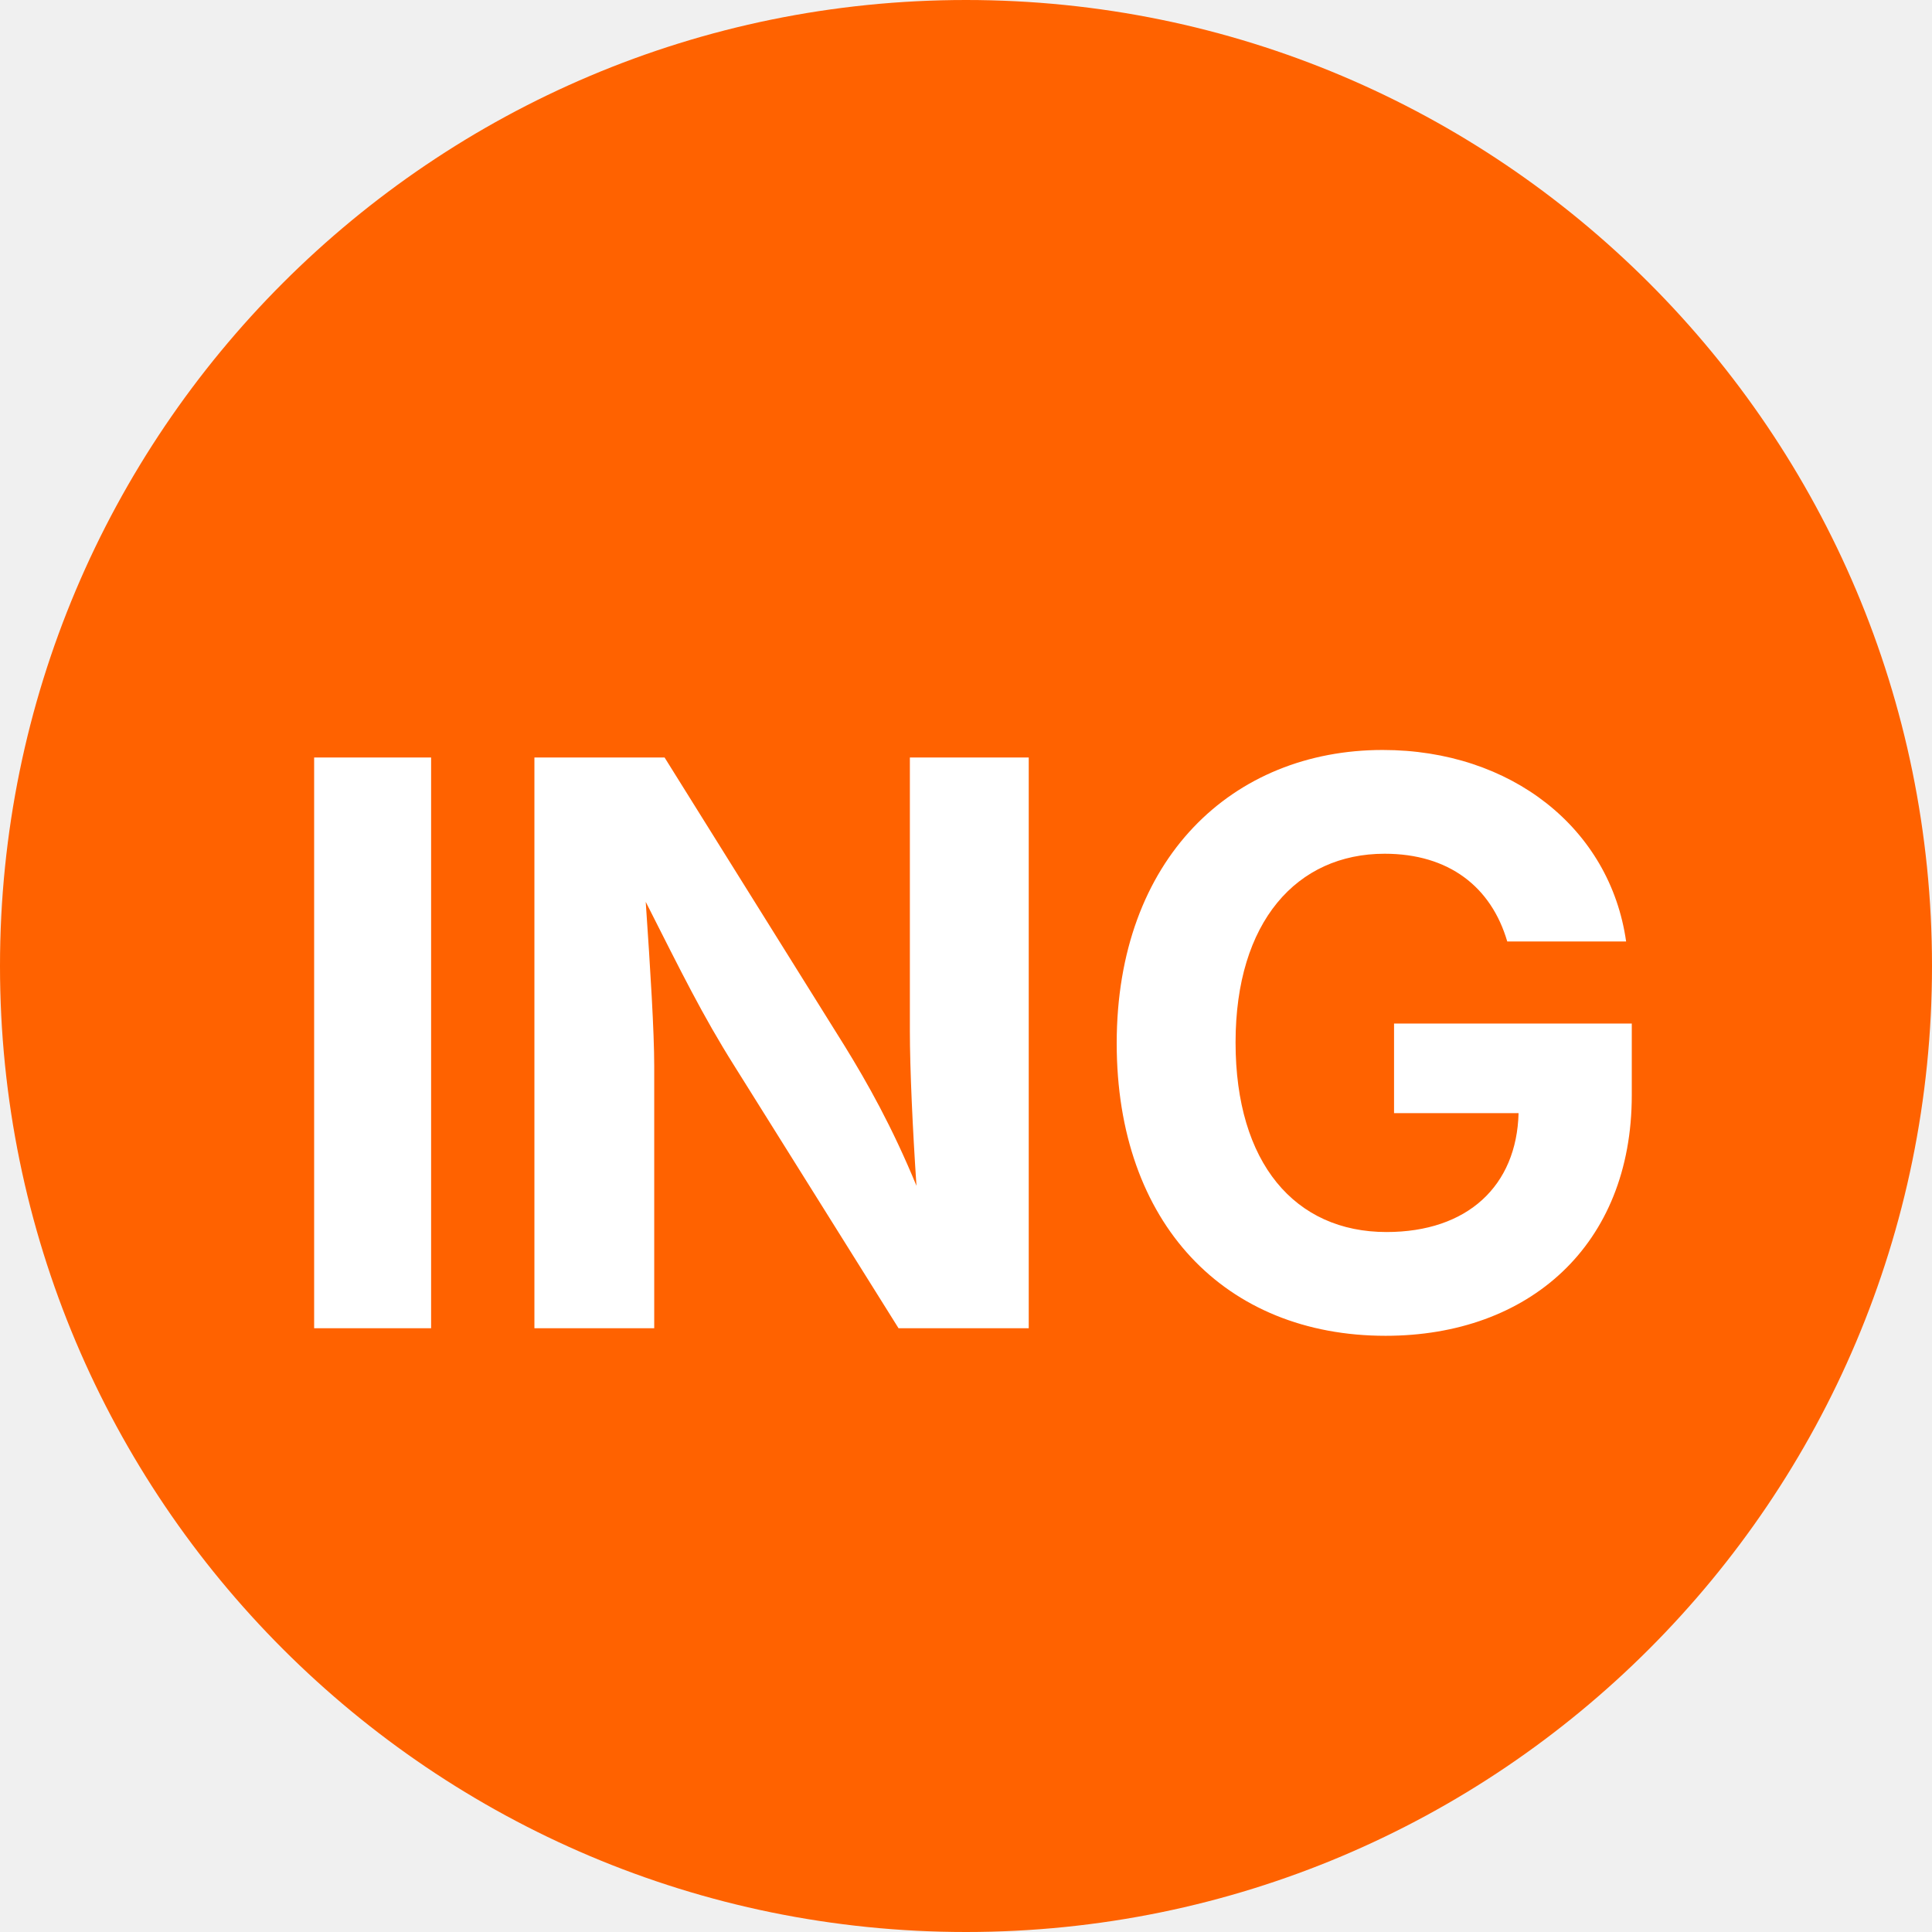
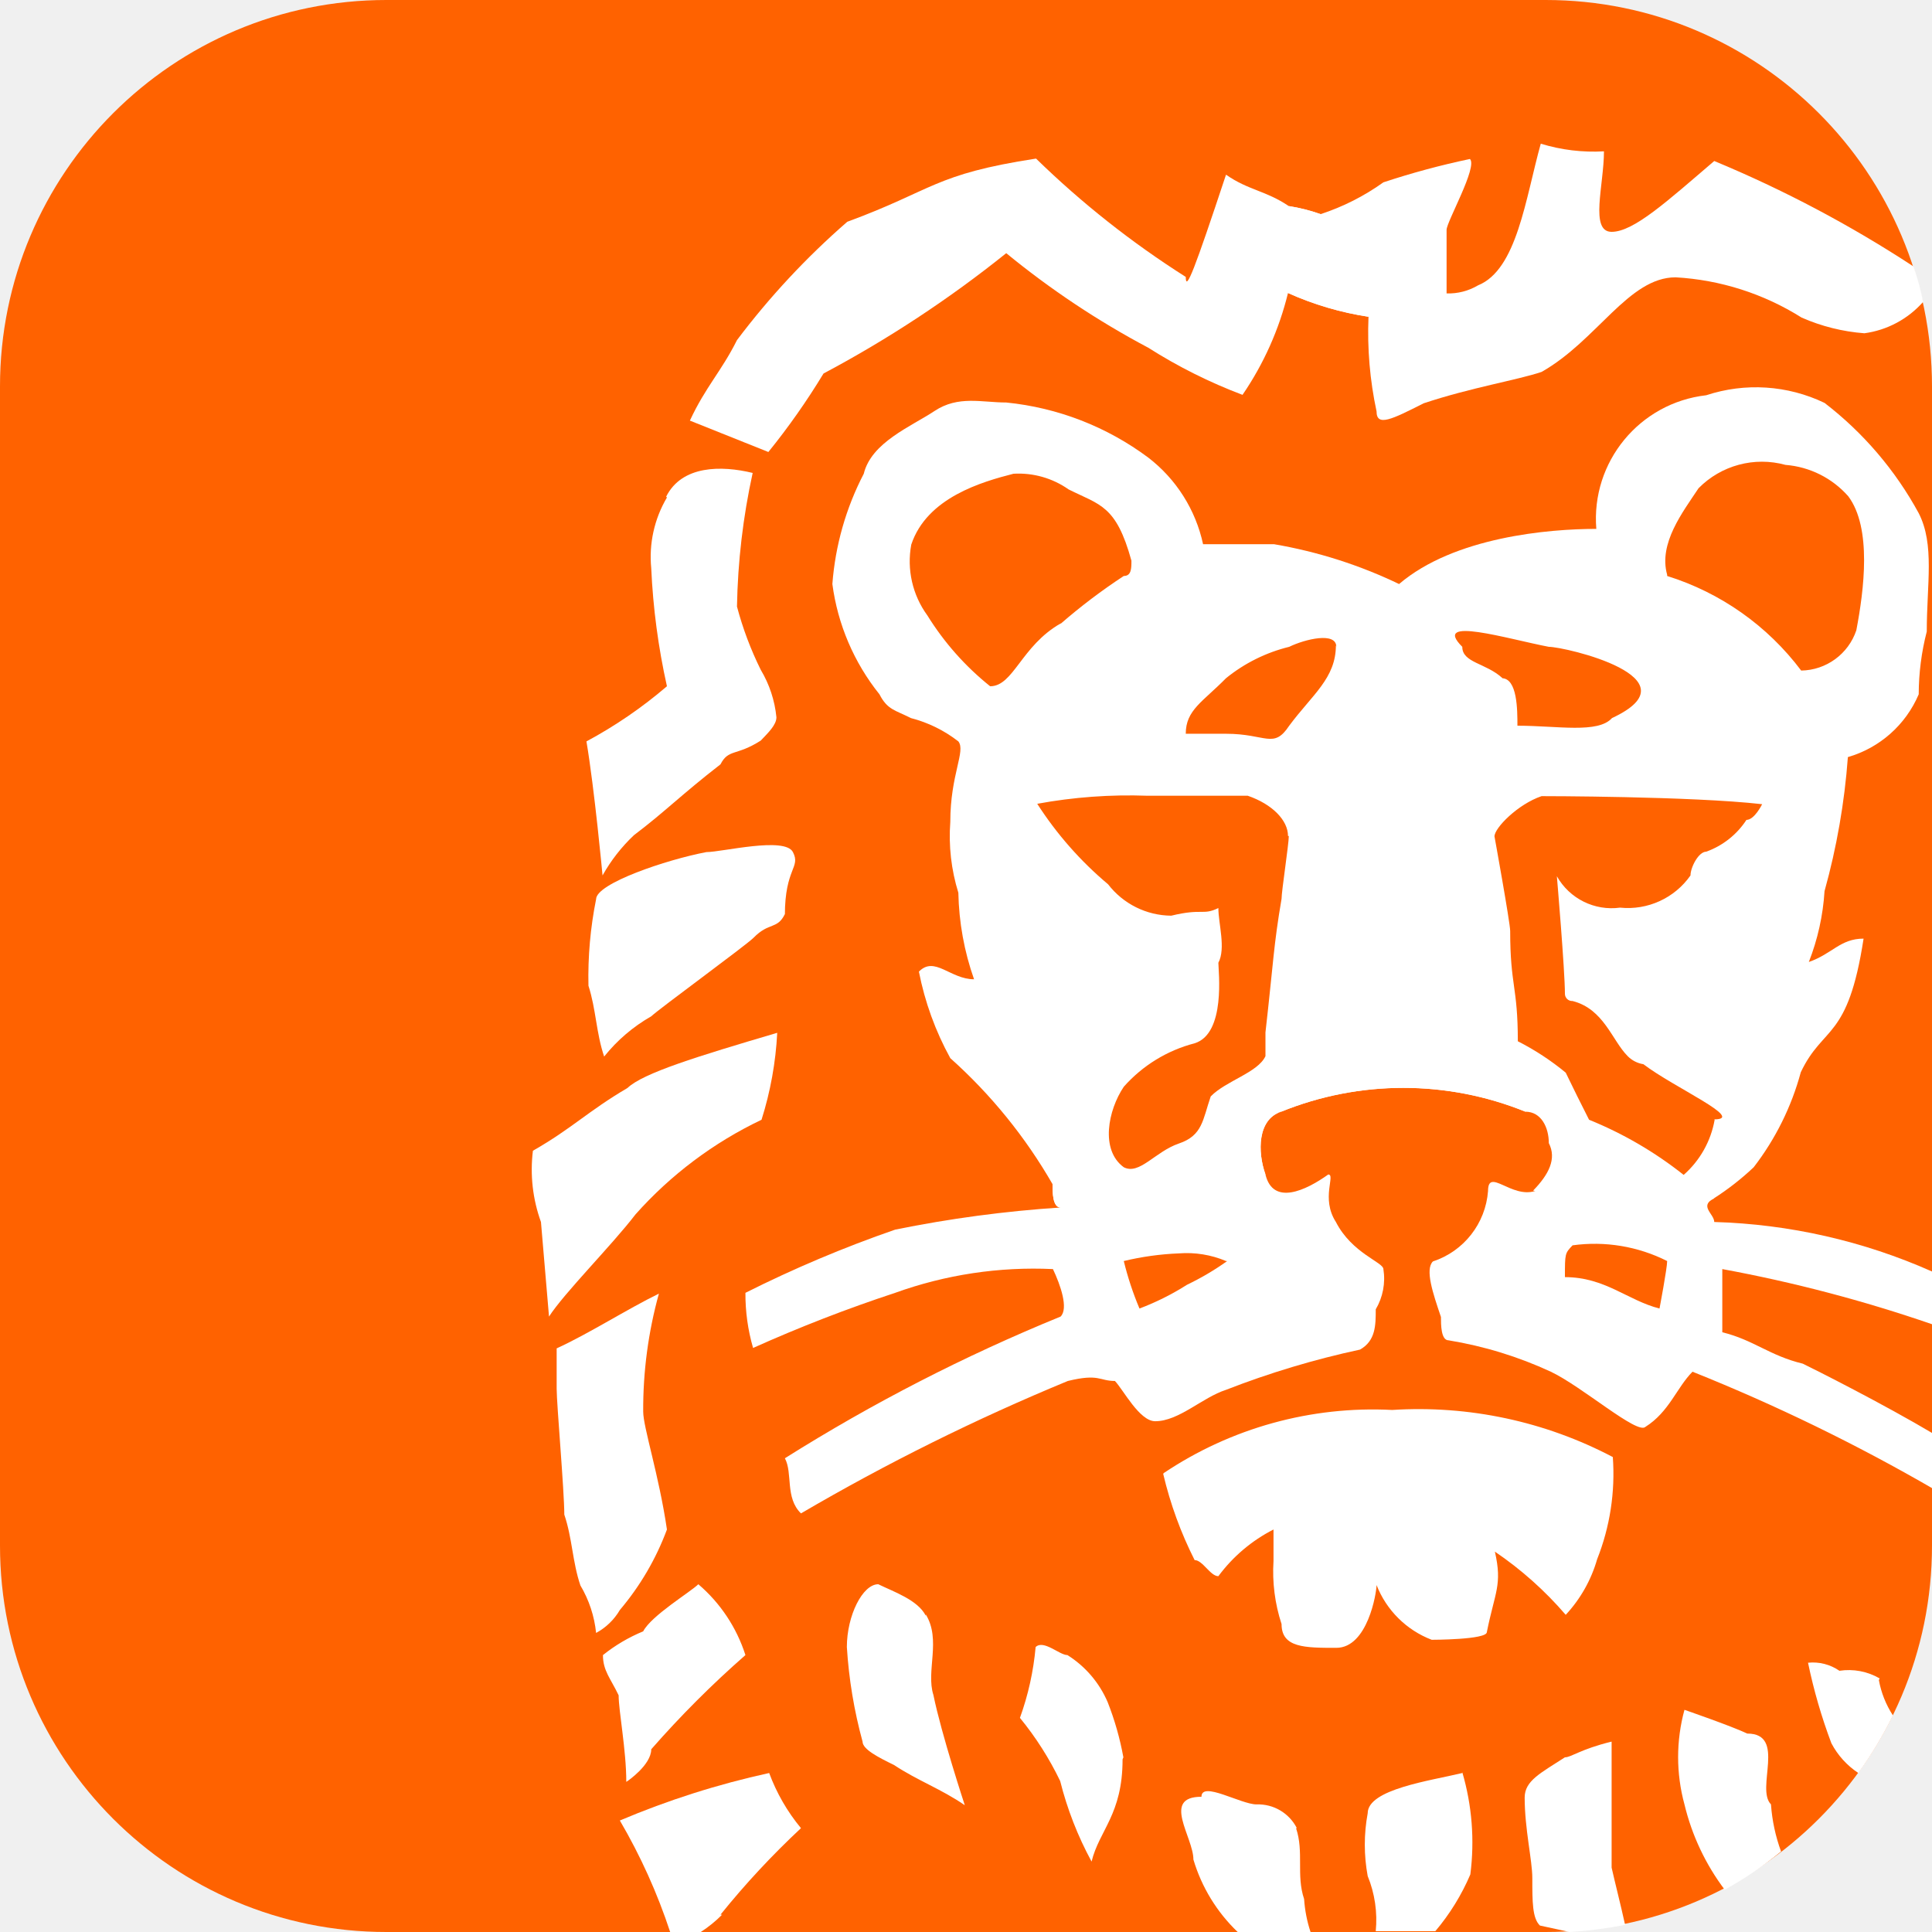
- <svg xmlns="http://www.w3.org/2000/svg" viewBox="0 0 32 32">
-   <circle cx="16" cy="16" r="16" fill="#ff6200" />
-   <text x="16" y="22" font-family="-apple-system, system-ui, sans-serif" font-weight="700" font-size="13" fill="#fff" text-anchor="middle">ING</text>
+ <svg xmlns="http://www.w3.org/2000/svg" viewBox="0 0 48 48">
+   <path d="M38.4 48H9.6A9.6 9.6 0 010 38.4V9.6A9.6 9.6 0 019.6 0h28.8A9.6 9.6 0 0148 9.6v28.8a9.6 9.6 0 01-9.6 9.6z" fill="#ff6200" />
+   <path d="M17.94 47.57a3.12 3.12 0 01-.53.43h-.76a14.4 14.4 0 00-1.25-2.77 21 21 0 013.71-1.18 4.7 4.7 0 00.79 1.37 20.84 20.84 0 00-2 2.15zM19.5 22.74c0-1.18.4-1.18.2-1.57s-1.76 0-2.15 0c-1 .19-2.74.78-2.74 1.17a9.81 9.81 0 00-.19 2.15c.19.59.19 1.17.39 1.76a4.08 4.08 0 011.17-1c.2-.19 2.35-1.76 2.54-1.95.39-.4.59-.2.78-.59zM13.83 33.5v1c0 .39.19 2.54.19 3.13.2.59.2 1.17.4 1.76a2.88 2.88 0 01.39 1.18 1.52 1.52 0 00.59-.57 6.71 6.71 0 001.17-2c-.2-1.36-.59-2.54-.59-2.93a10.77 10.77 0 01.39-2.93c-.78.38-1.75 1-2.54 1.36zM32.81 5.32a4.36 4.36 0 00-.79-.2c-.58-.39-1-.39-1.56-.78-.78 2.35-1 2.93-1 2.54a22.87 22.87 0 01-3.72-2.94c-2.54.39-2.54.78-4.69 1.57a19.22 19.22 0 00-2.74 2.94c-.39.78-.78 1.16-1.17 2l1.95.78a17.53 17.53 0 001.37-1.95A29 29 0 0025 6.29a21.3 21.3 0 003.53 2.35 12.78 12.78 0 002.34 1.17A7.73 7.73 0 0032 7.28a7.71 7.71 0 002 .59z" fill="#fff" />
+   <path d="M32 7.28a7.71 7.71 0 002 .59 9.34 9.34 0 00.2 2.35c0 .39.38.2 1.17-.2 1.17-.39 2.34-.58 2.93-.78 1.38-.78 2.16-2.35 3.33-2.35a6.57 6.57 0 013.13 1 4.77 4.77 0 001.56.39 2.37 2.37 0 001.46-.78 6.74 6.74 0 00-.24-.88A30.06 30.06 0 0042.59 4c-1.17 1-2 1.76-2.55 1.76s-.19-1.17-.19-2a4.48 4.48 0 01-1.57-.19c-.38 1.36-.59 3.13-1.56 3.52a1.44 1.44 0 01-.78.2V5.71c0-.2.78-1.57.58-1.76a19.79 19.79 0 00-2.15.58 5.74 5.74 0 01-1.56.79 4.36 4.36 0 00-.79-.2zM23 40.14c-.2-.39-.79-.59-1.18-.78-.39 0-.78.78-.78 1.56a11.65 11.65 0 00.39 2.35c0 .19.39.39.78.58.59.39 1.18.6 1.76 1 0 0-.58-1.76-.78-2.74-.19-.59.2-1.37-.19-2zM15.59 44.25s.59-.4.59-.79a25 25 0 012.34-2.34 3.86 3.86 0 00-1.17-1.76c-.19.19-1.17.78-1.37 1.17a4.1 4.1 0 00-1 .59c0 .39.19.58.39 1 0 .39.19 1.36.19 2.15zM19.31 25.66c-2 .59-3.33 1-3.72 1.37-1 .59-1.37 1-2.35 1.56a3.82 3.82 0 00.2 1.77l.2 2.35c.38-.59 1.56-1.77 2.15-2.54a9.88 9.88 0 013.13-2.35 8.62 8.62 0 00.39-2.16zM16.57 12.36a2.9 2.9 0 00-.39 1.76 16.92 16.92 0 00.39 2.93 11.25 11.25 0 01-2 1.37c.2 1.18.4 3.33.4 3.33a4.19 4.19 0 01.78-1c.78-.59 1.17-1 2.15-1.76.2-.39.39-.2 1-.59.19-.2.39-.39.39-.58a2.84 2.84 0 00-.39-1.18 8.37 8.37 0 01-.59-1.57 16.89 16.89 0 01.39-3.32c-.78-.19-1.76-.19-2.15.59zM36.33 44.05c-.78.19-2.35.4-2.35 1a4.27 4.27 0 000 1.56 2.88 2.88 0 01.2 1.37h1.48a5.55 5.55 0 00.87-1.41 6.2 6.2 0 00-.2-2.54zM28.9 36.62a9.63 9.63 0 00.78 2.14c.2 0 .39.4.59.4A3.92 3.92 0 0131.64 38v.78a4.19 4.19 0 00.2 1.57c0 .59.58.59 1.36.59s1-1.37 1-1.56a2.39 2.39 0 001.37 1.36s1.37 0 1.37-.19c.2-1 .39-1.17.2-2a8.92 8.92 0 011.76 1.57 3.41 3.41 0 00.78-1.38 5.76 5.76 0 00.39-2.54 10.35 10.35 0 00-5.48-1.17 9.33 9.33 0 00-5.68 1.57zM32.22 45.42a1.08 1.08 0 00-1-.59c-.39 0-1.37-.59-1.37-.19-1 0-.2 1-.2 1.56a4.11 4.11 0 001.1 1.8h1.81a3.31 3.31 0 01-.16-.82c-.2-.59 0-1.17-.2-1.76zM42.59 29.77c-.39.19 0 .39 0 .59A14.33 14.33 0 0148 31.59v1.31a36 36 0 00-5.21-1.37v1.57c.78.19 1.17.58 2 .78.29.14 2 1 3.26 1.75V37a46.3 46.3 0 00-6-2.92c-.39.39-.58 1-1.17 1.37-.2.2-1.57-1-2.35-1.37a9.82 9.82 0 00-2.54-.78c-.19 0-.19-.39-.19-.58-.2-.59-.4-1.18-.2-1.38a2 2 0 001.37-1.75c0-.59.58.19 1.17 0 .39-.4.59-.79.39-1.18z" fill="#fff" />
+   <path d="M38.09 29.58c.39-.4.59-.79.39-1.18 0-.39-.19-.78-.58-.78a8.07 8.07 0 00-6.07 0l2.93-13.11c1.37-1.17 3.72-1.37 4.9-1.37a3.09 3.09 0 012.73-3.32 3.94 3.94 0 012.94.19 8.7 8.7 0 012.34 2.74c.4.78.2 1.76.2 2.94a6.3 6.3 0 00-.2 1.56 2.74 2.74 0 01-1.76 1.56 17.08 17.08 0 01-.58 3.33 5.81 5.81 0 01-.39 1.76c.58-.2.78-.58 1.36-.58-.39 2.54-1 2.14-1.56 3.32A6.74 6.74 0 0143.57 29a6.71 6.71 0 01-1 .78c-.39.19 0 .39 0 .59zM31.83 27.62c-.59.19-.59 1-.39 1.56.19.78 1 .4 1.56 0 .19 0-.19.59.19 1.18.4.78 1.18 1 1.18 1.17a1.5 1.5 0 01-.19 1c0 .39 0 .78-.39 1a21.73 21.73 0 00-3.33 1c-.59.19-1.17.78-1.76.78-.39 0-.79-.78-1-1-.39 0-.39-.19-1.17 0a53.6 53.6 0 00-6.63 3.29c-.4-.39-.2-1-.4-1.37a44.3 44.3 0 016.85-3.52c.2-.2 0-.78-.19-1.18a10.15 10.15 0 00-3.92.59 36.46 36.46 0 00-3.53 1.37 4.82 4.82 0 01-.19-1.37 30.48 30.48 0 013.72-1.57 30.59 30.59 0 014.11-.55c-.2 0-.2-.38-.2-.58z" fill="#fff" />
+   <path d="M26.35 30c-.2 0-.2-.38-.2-.58a12.66 12.66 0 00-2.54-3.13 7.41 7.41 0 01-.78-2.15c.39-.4.78.19 1.37.19a6.86 6.86 0 01-.39-2.15 4.74 4.74 0 01-.2-1.76c0-1.18.39-1.76.2-2a3.24 3.24 0 00-1.18-.58c-.39-.2-.58-.2-.78-.59a5.54 5.54 0 01-1.17-2.74 7.1 7.1 0 01.78-2.74c.19-.78 1.17-1.17 1.76-1.56S24.39 10 25 10a7.08 7.08 0 013.53 1.37 3.7 3.7 0 011.36 2.15h1.76a11.73 11.73 0 013.13 1l3.12 13.1a8.07 8.07 0 00-6.07 0c-.59.19-.59 1-.39 1.56z" fill="#fff" />
+   <path d="M26.36 15.49a14.56 14.56 0 011.56-1.18c.19 0 .19-.19.19-.38-.38-1.38-.78-1.38-1.56-1.77a2.16 2.16 0 00-1.37-.39c-.78.2-2.15.59-2.54 1.76a2.28 2.28 0 00.4 1.76 6.92 6.92 0 001.56 1.76c.58 0 .77-1 1.75-1.56zM30.46 31.33a2.51 2.51 0 00-1.17-.19 7.06 7.06 0 00-1.37.19 7.77 7.77 0 00.39 1.18 6.44 6.44 0 001.18-.59 6.73 6.73 0 001-.59zM32 20.77c0-.39-.39-.79-1-1h-2.49a12.6 12.6 0 00-2.74.2 8.87 8.87 0 001.76 2 2 2 0 001.57.78c.78-.19.78 0 1.17-.19 0 .39.19 1 0 1.36 0 .2.19 1.76-.59 2A3.54 3.54 0 0027.92 27c-.39.58-.59 1.57 0 2 .39.2.78-.39 1.37-.59s.59-.59.79-1.17c.38-.39 1.17-.59 1.36-1v-.59c.2-1.76.2-2.15.4-3.32 0-.19.18-1.36.18-1.56zM33.2 16.07c0-.38-.78-.19-1.17 0a4 4 0 00-1.57.78c-.58.59-1 .79-1 1.38h1c1 0 1.18.39 1.57-.2.58-.78 1.16-1.18 1.16-2zM41.42 14.31a6.64 6.64 0 013.33 2.35 1.47 1.47 0 001.37-1c.19-1 .39-2.54-.2-3.33a2.32 2.32 0 00-1.56-.78 2.21 2.21 0 00-2.16.58c-.39.59-1 1.37-.78 2.15zM37.31 16.85c.39 0 .39.79.39 1.18 1 0 2 .2 2.35-.19 2.15-1-1.17-1.77-1.57-1.77-1-.19-2.93-.78-2.15 0 0 .4.59.4 1 .78zM41.42 31.33a4 4 0 00-2.35-.39c-.19.2-.19.2-.19.79 1 0 1.56.58 2.35.78 0 0 .19-1 .19-1.18zM42.59 27.81c.79 0-1-.79-1.76-1.37a.7.7 0 01-.39-.2c-.39-.39-.59-1.17-1.37-1.37a.18.18 0 01-.19-.18c0-.58-.2-2.92-.2-2.92a1.56 1.56 0 001.57.78 1.9 1.9 0 001.75-.8c0-.2.2-.59.39-.59a2 2 0 001-.79c.2 0 .39-.39.39-.39-1.76-.2-5.48-.2-5.48-.2-.59.2-1.17.79-1.17 1 0 0 .39 2.15.39 2.35 0 1.37.19 1.37.19 2.74a6.45 6.45 0 011.19.78c.19.39.38.78.58 1.17a9.54 9.54 0 012.35 1.37 2.37 2.37 0 00.77-1.37z" fill="#ff6200" />
+   <path d="M44 44.83c-.39-.39.39-1.76-.59-1.76-.4-.19-1.56-.59-1.56-.59a4.46 4.46 0 000 2.35 5.75 5.75 0 001 2.12 9.4 9.4 0 001.4-.95 4.27 4.27 0 01-.25-1.16zM27.91 43.66a7.3 7.3 0 00-.39-1.37 2.58 2.58 0 00-1-1.17c-.2 0-.59-.39-.79-.2a7 7 0 01-.39 1.76 7.83 7.83 0 011 1.57 8.54 8.54 0 00.78 2c.19-.78.77-1.17.77-2.54zM40.37 47.8c-.11-.5-.24-1-.33-1.4v-3.13c-.78.19-1 .39-1.16.39-.6.39-1 .58-1 1 0 .78.19 1.56.19 2 0 .59 0 1 .19 1.18L39 48a10.78 10.78 0 001.39-.18zM46.7 41.7a1.53 1.53 0 00-1-.19 1.16 1.16 0 00-.78-.2 13.36 13.36 0 00.58 2 2 2 0 00.67.74 9.86 9.86 0 00.86-1.43 2.38 2.38 0 01-.35-.88z" fill="#fff" />
</svg>
